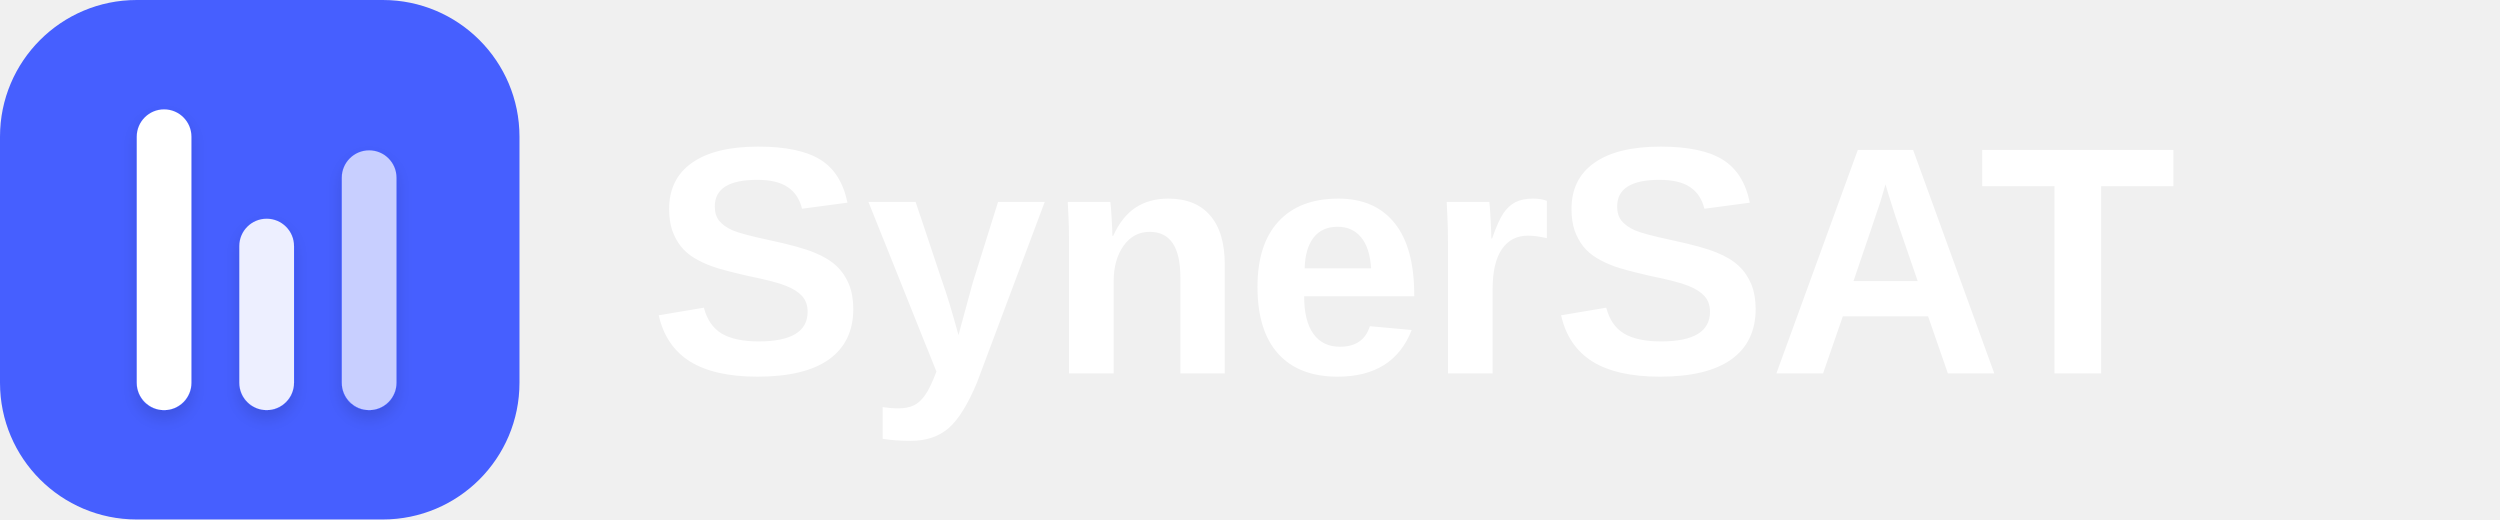
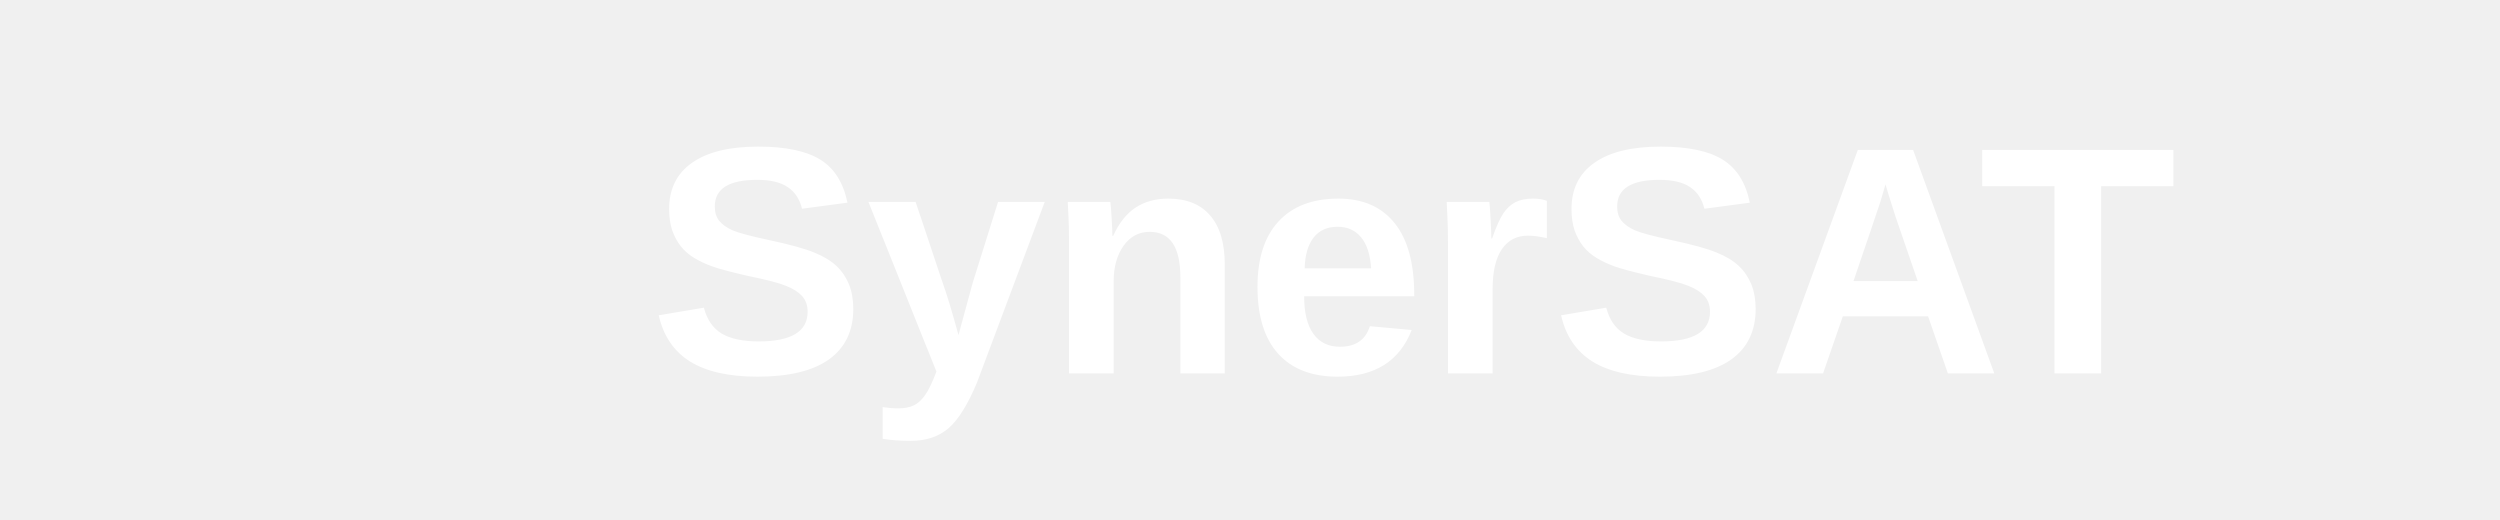
<svg xmlns="http://www.w3.org/2000/svg" width="154" height="32" viewBox="0 0 154 32" fill="none">
-   <path d="M0 8.421C0 3.77 3.77 0 8.421 0H23.579C28.23 0 32 3.77 32 8.421V23.579C32 28.23 28.23 32 23.579 32H8.421C3.77 32 0 28.23 0 23.579V8.421Z" fill="#465FFF" />
-   <g filter="url(#filter0_d_1608_324)">
-     <path d="M8.424 8.422C8.424 7.491 9.178 6.737 10.108 6.737C11.038 6.737 11.792 7.491 11.792 8.422V23.579C11.792 24.51 11.038 25.264 10.108 25.264C9.178 25.264 8.424 24.51 8.424 23.579V8.422Z" fill="white" />
-   </g>
-   <g filter="url(#filter1_d_1608_324)">
-     <path d="M14.742 15.157C14.742 14.227 15.496 13.473 16.426 13.473C17.357 13.473 18.111 14.227 18.111 15.157V23.578C18.111 24.508 17.357 25.262 16.426 25.262C15.496 25.262 14.742 24.508 14.742 23.578V15.157Z" fill="white" fill-opacity="0.9" />
-   </g>
-   <g filter="url(#filter2_d_1608_324)">
-     <path d="M21.055 10.946C21.055 10.016 21.809 9.262 22.739 9.262C23.669 9.262 24.423 10.016 24.423 10.946V23.578C24.423 24.508 23.669 25.262 22.739 25.262C21.809 25.262 21.055 24.508 21.055 23.578V10.946Z" fill="white" fill-opacity="0.7" />
-   </g>
  <text x="40" y="23" fill="white" font-family="Arial, sans-serif" font-weight="bold" font-size="20">SynerSAT</text>
  <defs>
    <filter id="filter0_d_1608_324" x="7.424" y="6.237" width="5.368" height="20.526" filterUnits="userSpaceOnUse" color-interpolation-filters="sRGB">
      <feFlood flood-opacity="0" result="BackgroundImageFix" />
      <feColorMatrix in="SourceAlpha" type="matrix" values="0 0 0 0 0 0 0 0 0 0 0 0 0 0 0 0 0 0 127 0" result="hardAlpha" />
      <feOffset dy="0.5" />
      <feGaussianBlur stdDeviation="0.5" />
      <feComposite in2="hardAlpha" operator="out" />
      <feColorMatrix type="matrix" values="0 0 0 0 0 0 0 0 0 0 0 0 0 0 0 0 0 0 0.12 0" />
      <feBlend mode="normal" in2="BackgroundImageFix" result="effect1_dropShadow_1608_324" />
      <feBlend mode="normal" in="SourceGraphic" in2="effect1_dropShadow_1608_324" result="shape" />
    </filter>
    <filter id="filter1_d_1608_324" x="13.742" y="12.973" width="5.368" height="13.79" filterUnits="userSpaceOnUse" color-interpolation-filters="sRGB">
      <feFlood flood-opacity="0" result="BackgroundImageFix" />
      <feColorMatrix in="SourceAlpha" type="matrix" values="0 0 0 0 0 0 0 0 0 0 0 0 0 0 0 0 0 0 127 0" result="hardAlpha" />
      <feOffset dy="0.5" />
      <feGaussianBlur stdDeviation="0.5" />
      <feComposite in2="hardAlpha" operator="out" />
      <feColorMatrix type="matrix" values="0 0 0 0 0 0 0 0 0 0 0 0 0 0 0 0 0 0 0.12 0" />
      <feBlend mode="normal" in2="BackgroundImageFix" result="effect1_dropShadow_1608_324" />
      <feBlend mode="normal" in="SourceGraphic" in2="effect1_dropShadow_1608_324" result="shape" />
    </filter>
    <filter id="filter2_d_1608_324" x="20.055" y="8.762" width="5.368" height="18" filterUnits="userSpaceOnUse" color-interpolation-filters="sRGB">
      <feFlood flood-opacity="0" result="BackgroundImageFix" />
      <feColorMatrix in="SourceAlpha" type="matrix" values="0 0 0 0 0 0 0 0 0 0 0 0 0 0 0 0 0 0 127 0" result="hardAlpha" />
      <feOffset dy="0.5" />
      <feGaussianBlur stdDeviation="0.5" />
      <feComposite in2="hardAlpha" operator="out" />
      <feColorMatrix type="matrix" values="0 0 0 0 0 0 0 0 0 0 0 0 0 0 0 0 0 0 0.12 0" />
      <feBlend mode="normal" in2="BackgroundImageFix" result="effect1_dropShadow_1608_324" />
      <feBlend mode="normal" in="SourceGraphic" in2="effect1_dropShadow_1608_324" result="shape" />
    </filter>
  </defs>
</svg>
